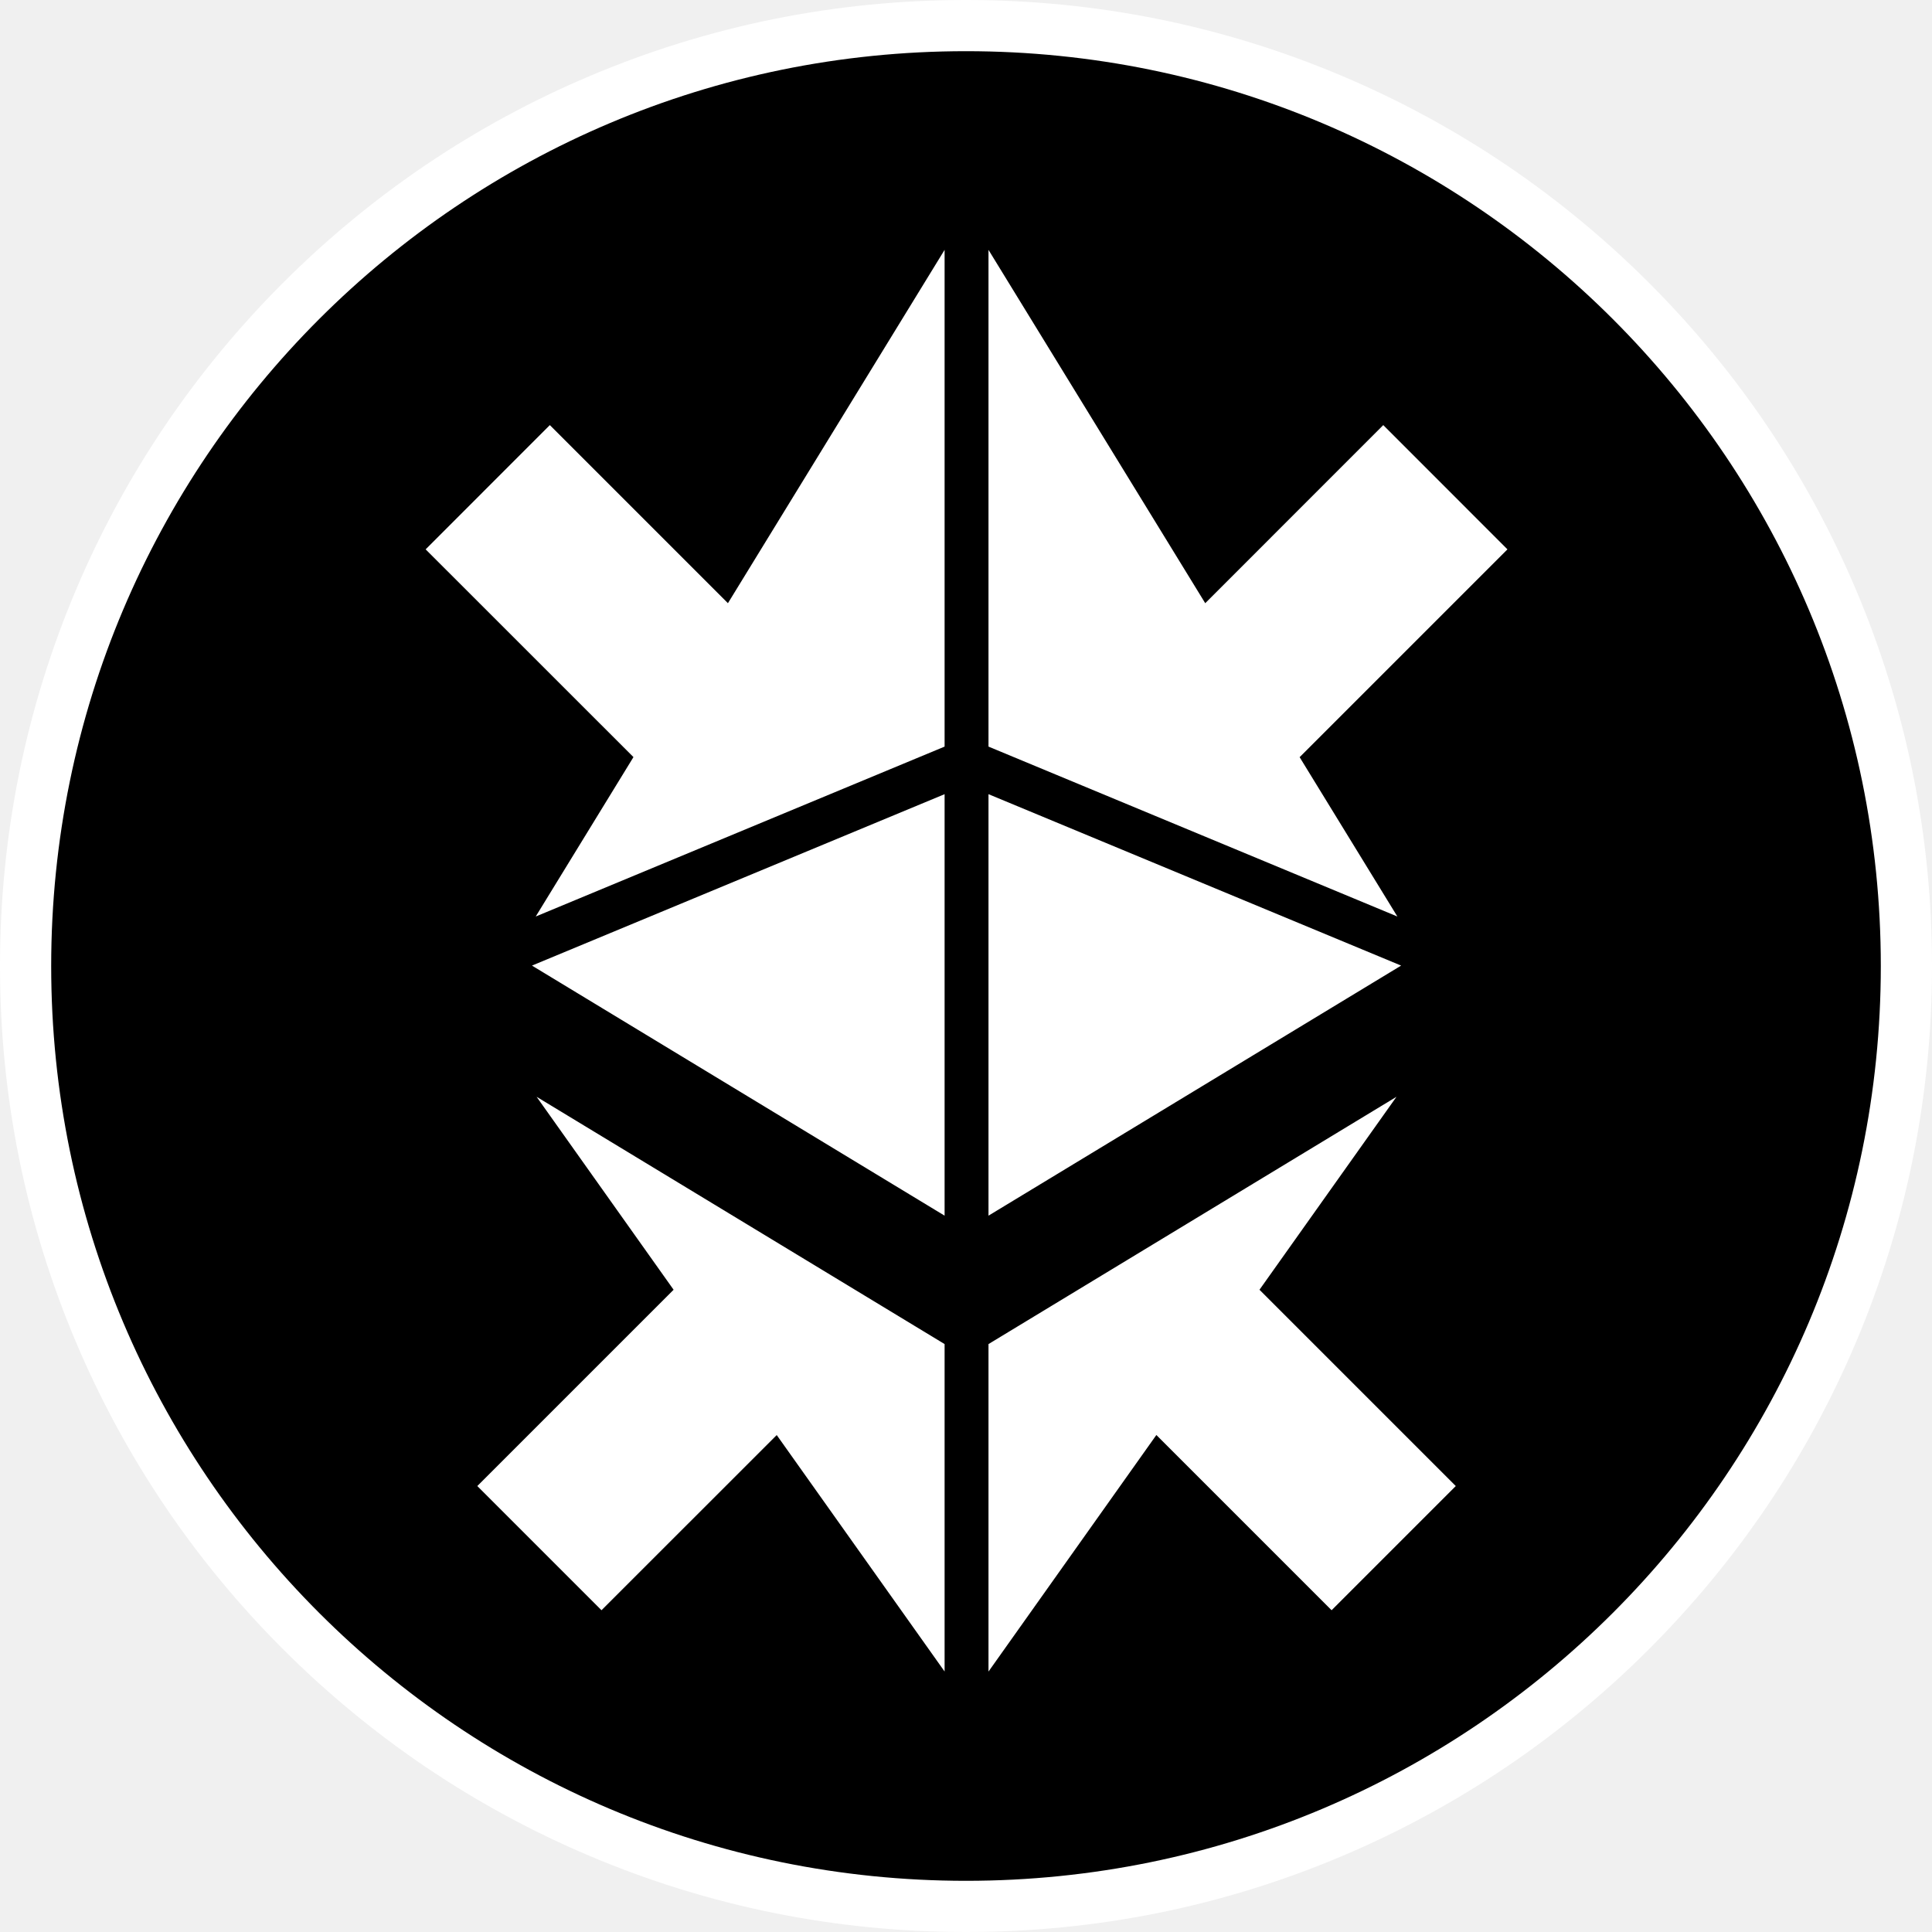
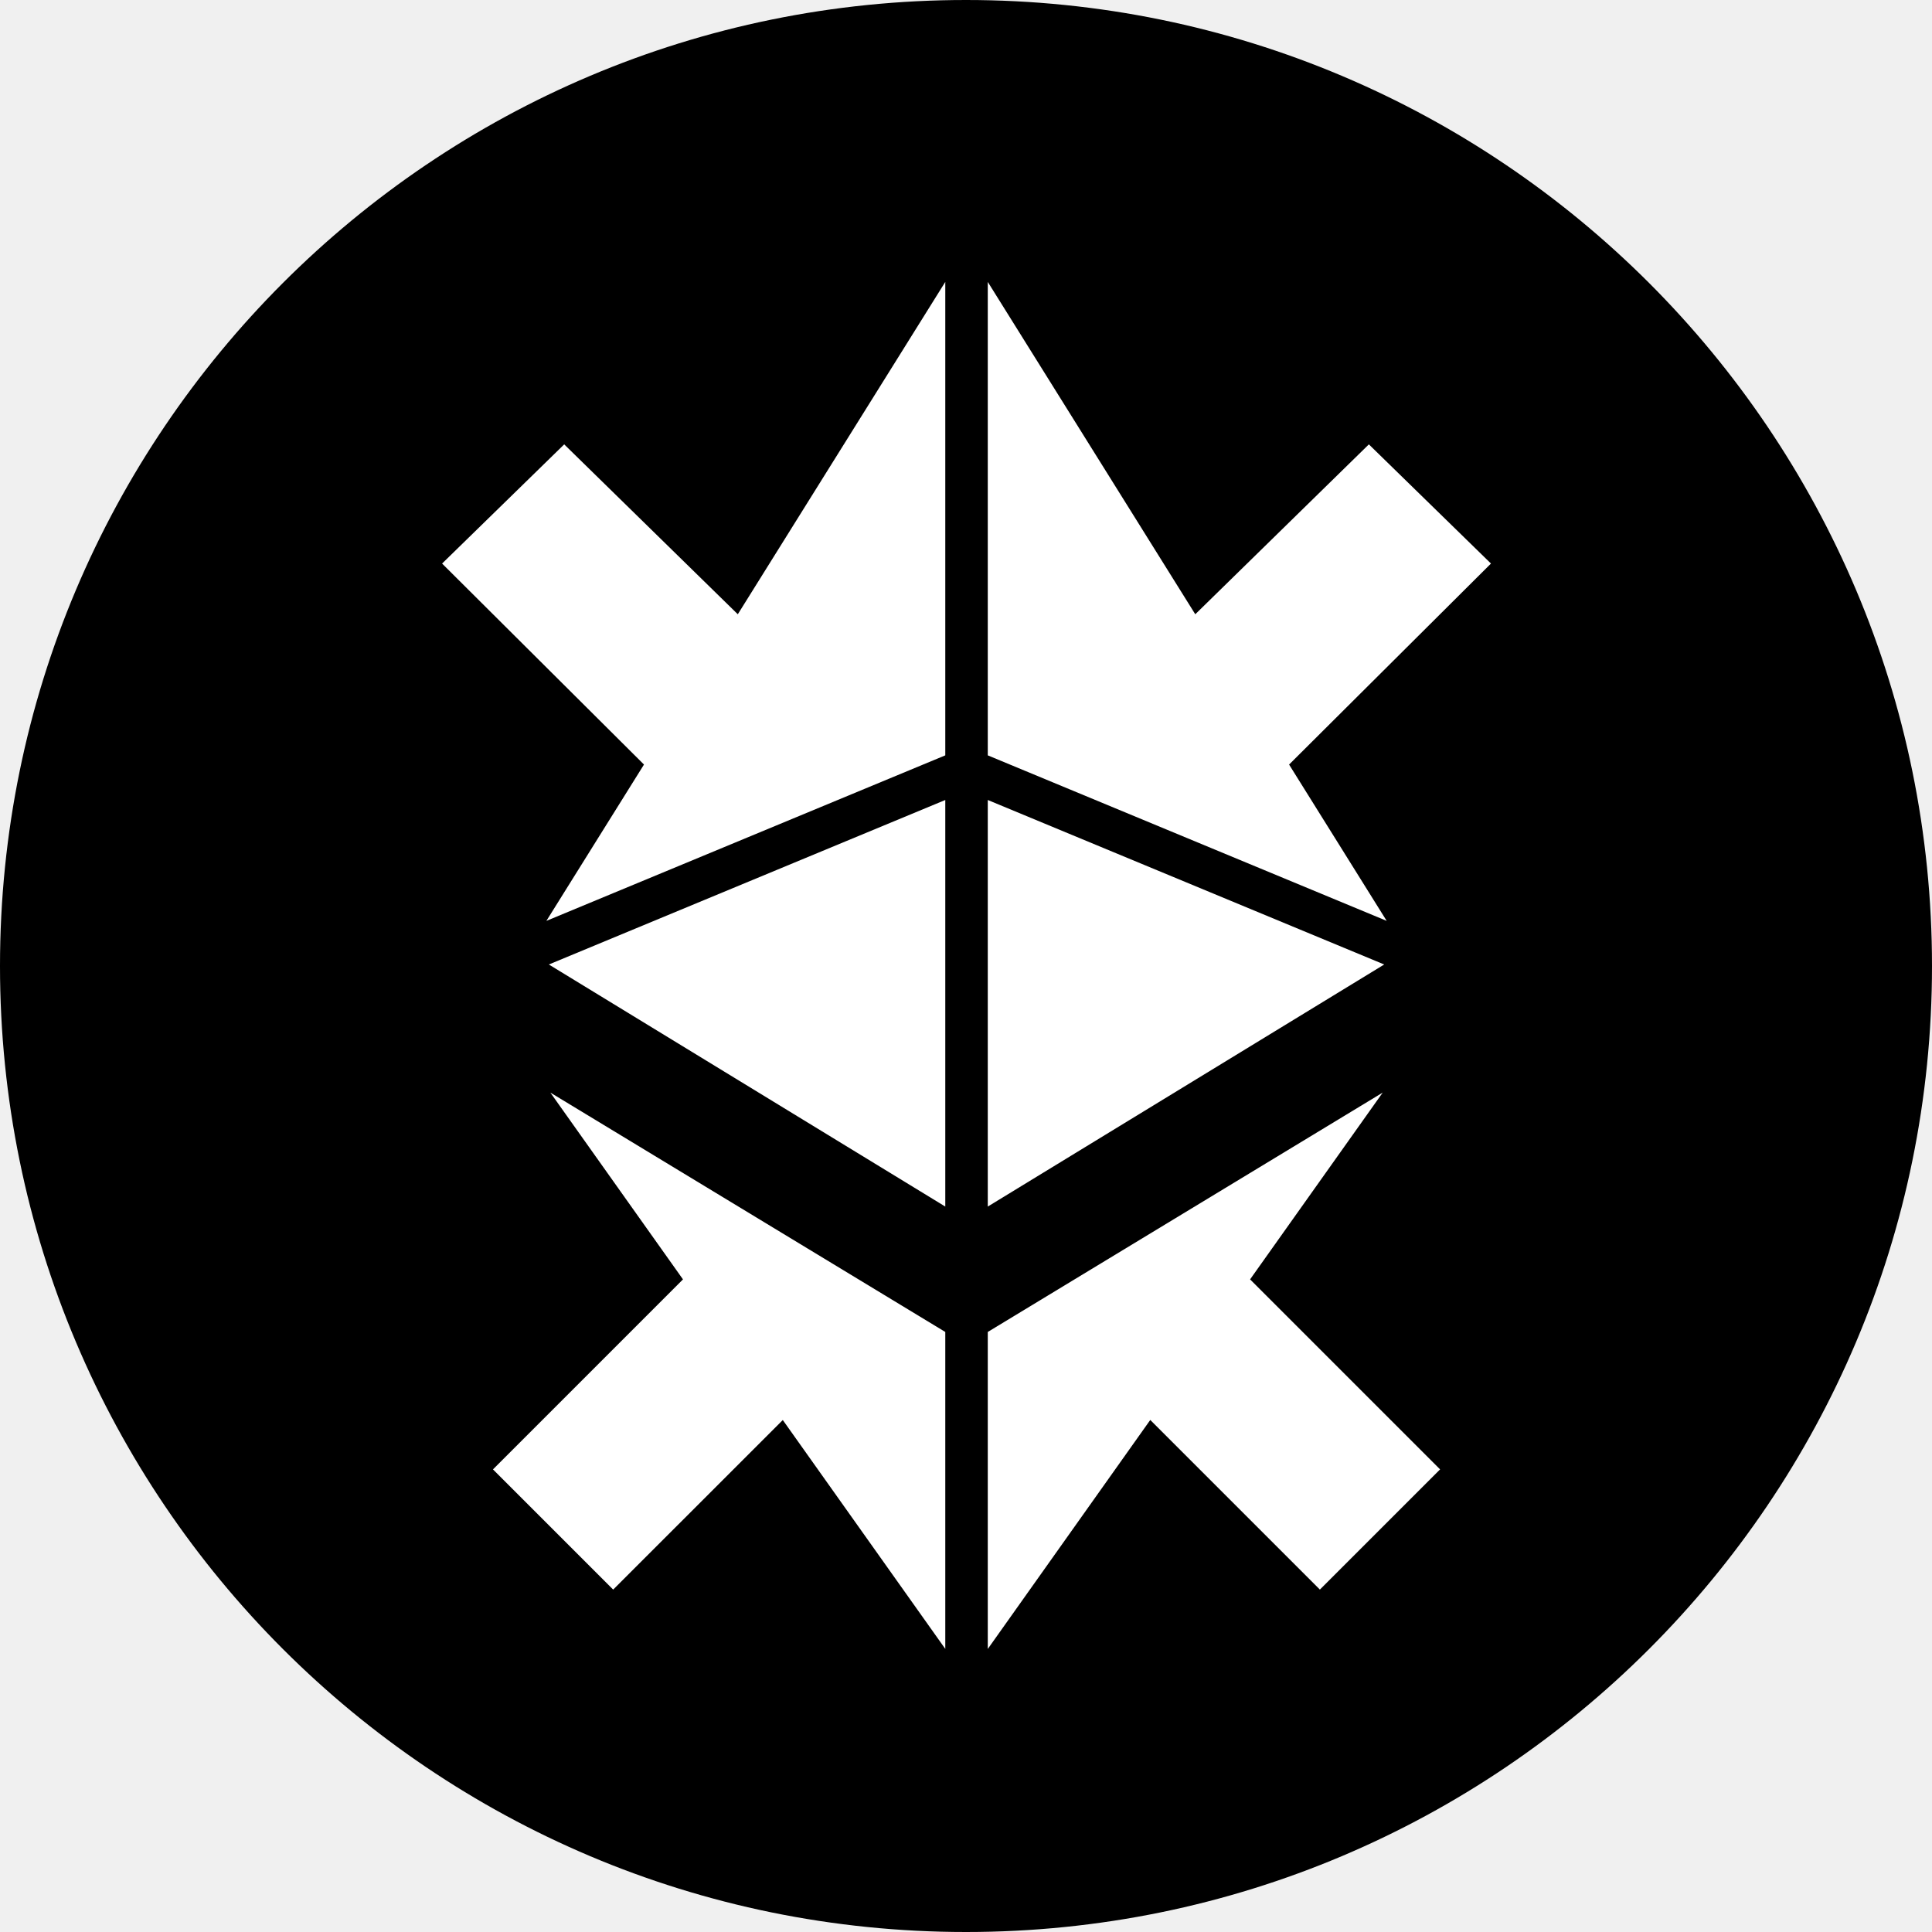
- <svg xmlns="http://www.w3.org/2000/svg" version="1.1" id="Layer_1" x="0px" y="0px" viewBox="0 0 283.46 283.46" style="enable-background:new 0 0 283.46 283.46;" xml:space="preserve">
-   <style type="text/css">
- 	.st0{fill:#FFFFFF;}
- </style>
-   <g>
-     <g>
-       <path class="st0" d="M141.73,283.46c-19.13,0-37.69-3.75-55.17-11.14c-16.88-7.14-32.03-17.36-45.05-30.37    c-13.01-13.01-23.23-28.17-30.37-45.05C3.75,179.42,0,160.86,0,141.73s3.75-37.69,11.14-55.17c7.14-16.88,17.36-32.03,30.37-45.05    C54.53,28.5,69.68,18.28,86.56,11.14C104.04,3.75,122.6,0,141.73,0s37.69,3.75,55.17,11.14c16.88,7.14,32.03,17.36,45.05,30.37    c13.01,13.01,23.23,28.17,30.37,45.05c7.39,17.48,11.14,36.04,11.14,55.17s-3.75,37.69-11.14,55.17    c-7.14,16.88-17.36,32.03-30.37,45.05c-13.01,13.01-28.17,23.23-45.05,30.37C179.42,279.72,160.86,283.46,141.73,283.46z" />
-     </g>
-     <g>
-       <circle cx="141.73" cy="141.73" r="134.22" />
-     </g>
-     <g>
-       <polygon class="st0" points="145.03,116.52 145.03,178.36 205.57,141.67   " />
-       <polygon class="st0" points="145.03,109.54 205.02,134.47 190.68,111.09 221.17,80.6 202.95,62.37 176.83,88.5 145.03,36.66   " />
-       <polygon class="st0" points="138.59,178.36 138.59,116.52 78.05,141.67   " />
-       <polygon class="st0" points="78.6,134.47 138.59,109.54 138.59,36.66 106.8,88.5 80.67,62.37 62.45,80.6 92.94,111.08   " />
-       <polygon class="st0" points="204.89,160.92 145.03,197.2 145.03,245.25 169.66,210.54 195.37,236.25 213.59,218.03 184.79,189.23       " />
-       <polygon class="st0" points="138.59,197.2 78.73,160.92 98.83,189.23 70.03,218.03 88.25,236.25 113.96,210.55 138.59,245.24       " />
-     </g>
+ <svg xmlns="http://www.w3.org/2000/svg" width="240" height="240" viewBox="0 0 240 240" fill="none">
+   <g clip-path="url(#clip0_6_676)">
+     <circle cx="120" cy="120" r="120" fill="black" />
+     <path d="M171.763 135.727L122.705 165.461V204.84L142.89 176.393L163.961 197.464L178.893 182.532L155.29 158.929L171.763 135.727Z" fill="white" />
+     <path d="M117.427 165.461L68.369 135.728L84.842 158.929L61.239 182.532L76.171 197.464L97.242 176.402L117.427 204.832V165.461Z" fill="white" />
+     <path d="M160.135 94.975L172.259 114.395L122.705 93.833V35.021L148.48 76.306L170.046 55.202L185.214 70.006L160.135 94.975Z" fill="white" />
+     <path d="M122.705 99.378L171.952 119.813L122.705 149.884V99.378Z" fill="white" />
+     <path d="M79.998 94.975L67.873 114.395L117.427 93.833V35.021L91.652 76.306L70.087 55.202L54.918 70.006L79.998 94.975Z" fill="white" />
+     <path d="M117.427 99.378L68.18 119.813L117.427 149.884V99.378Z" fill="white" />
  </g>
+   <defs>
+     <clipPath id="clip0_6_676">
+       <rect width="240" height="240" fill="white" />
+     </clipPath>
+   </defs>
</svg>
